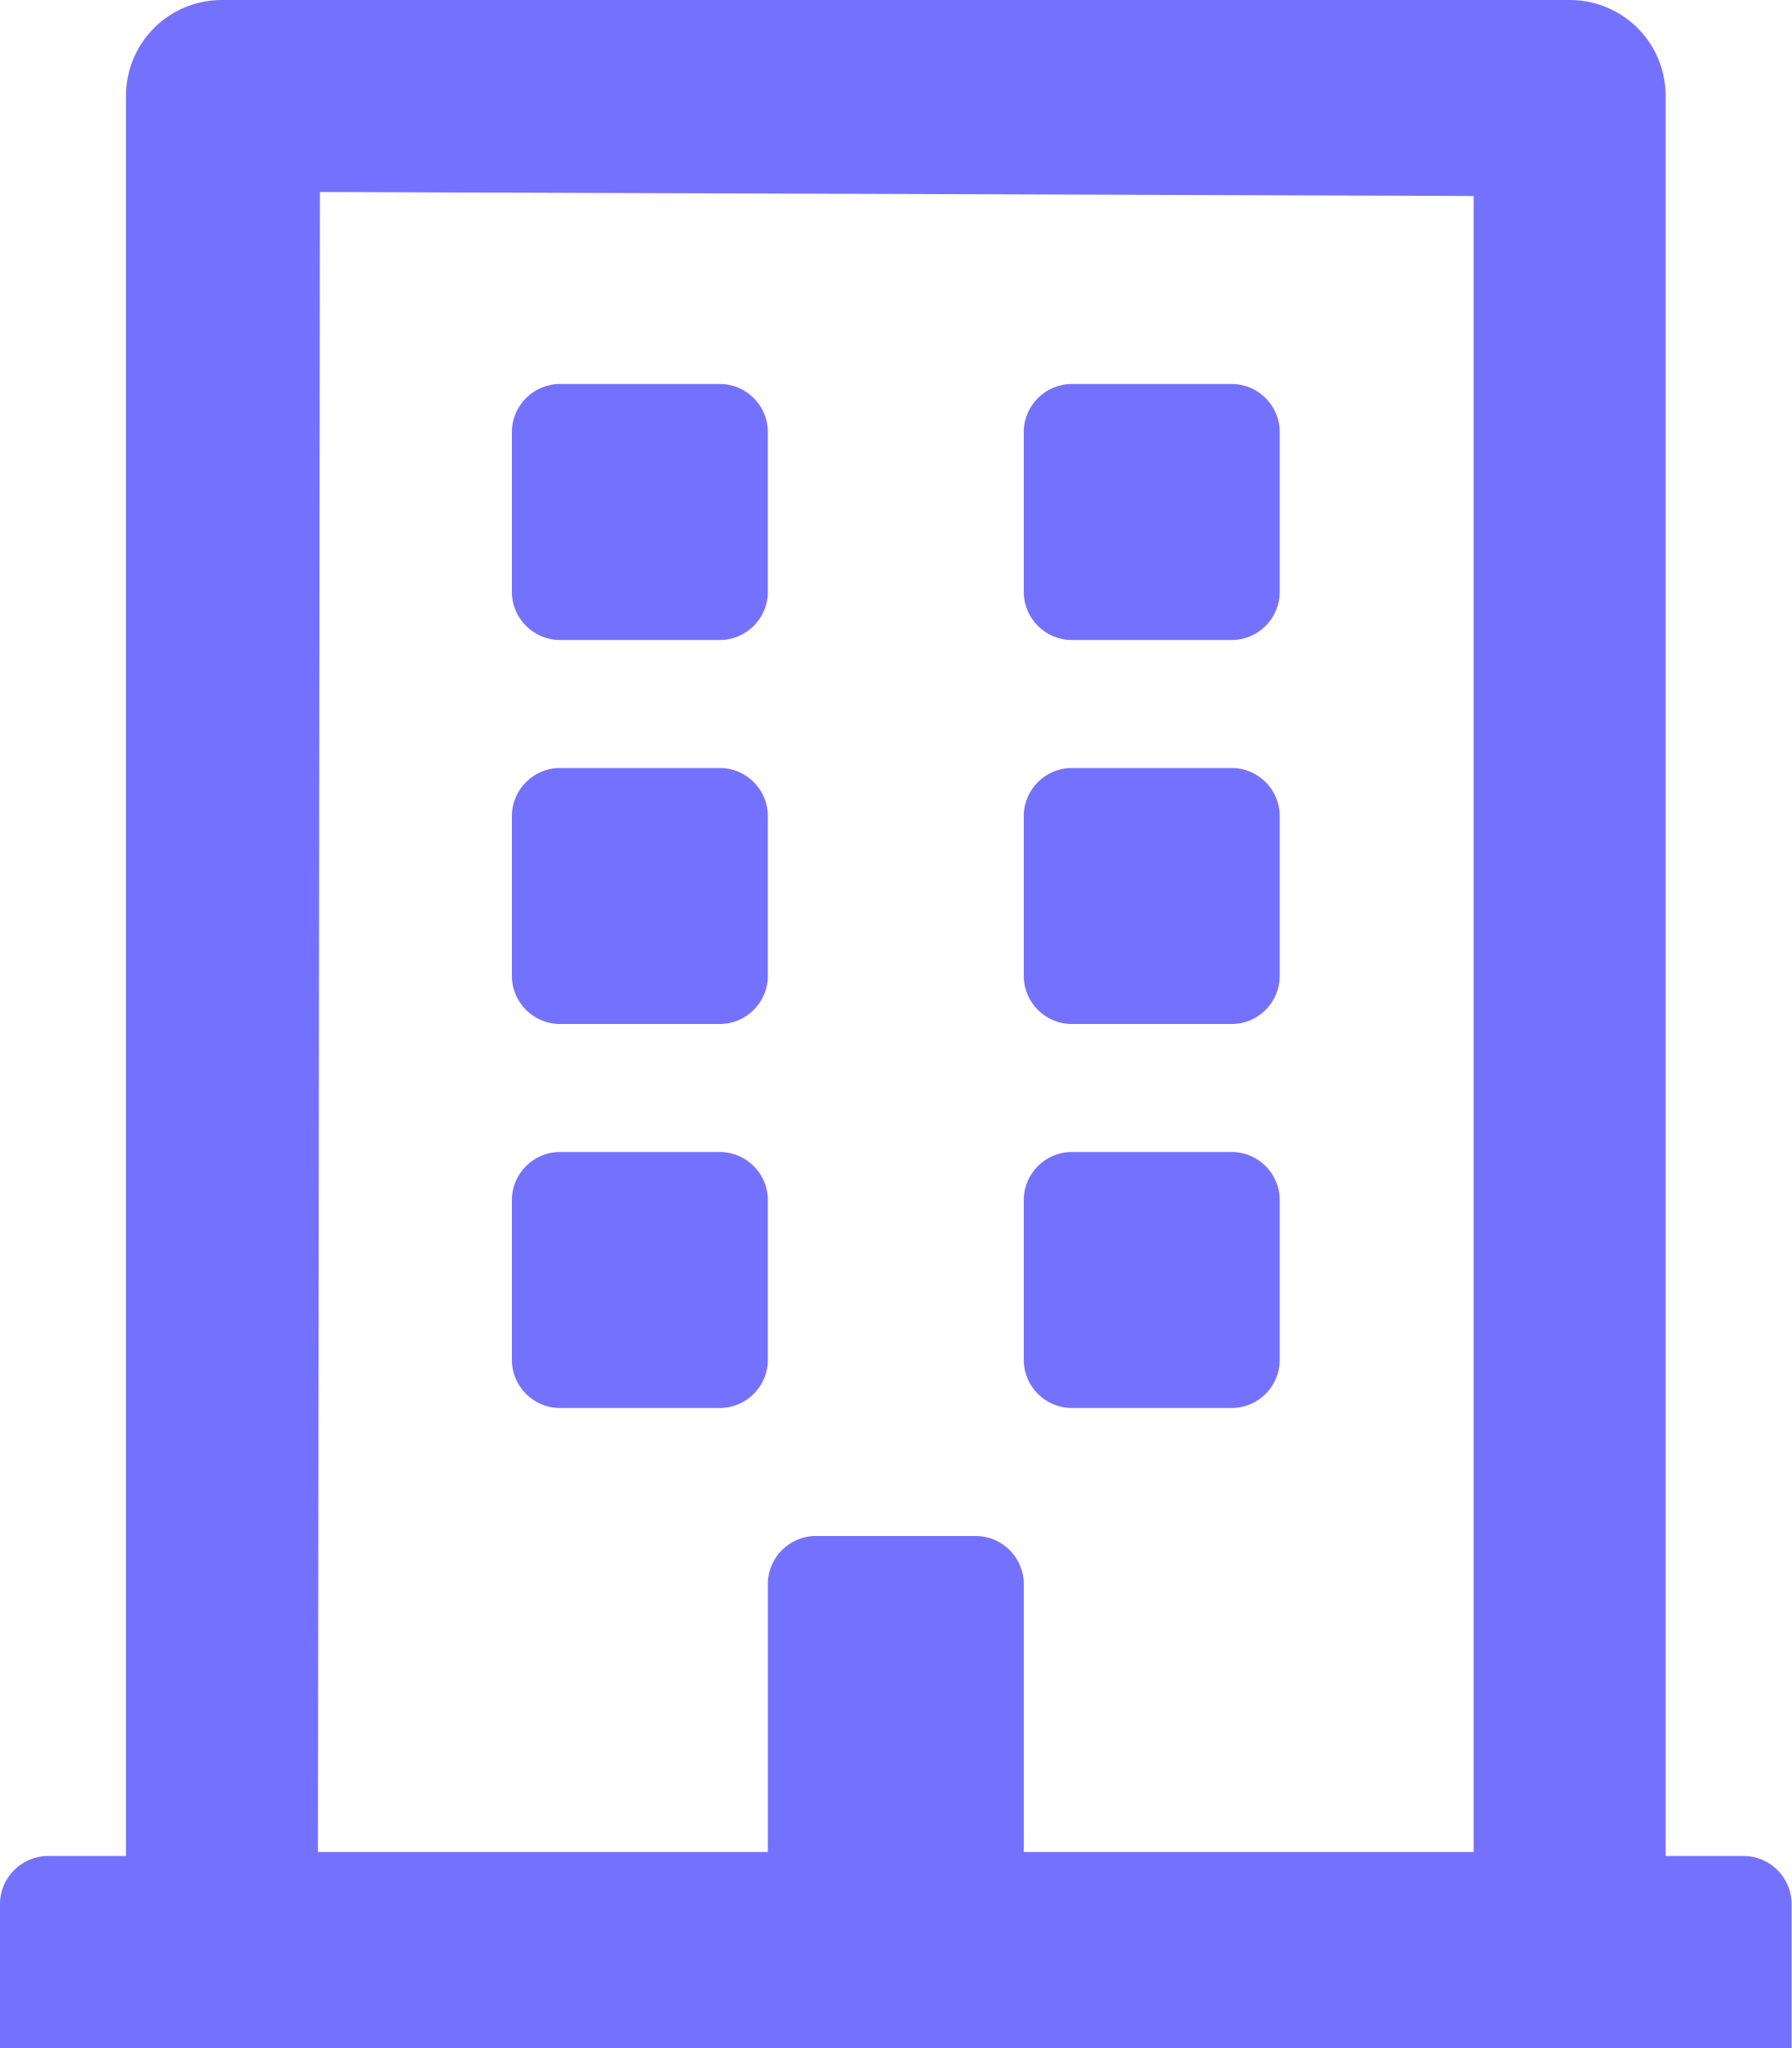
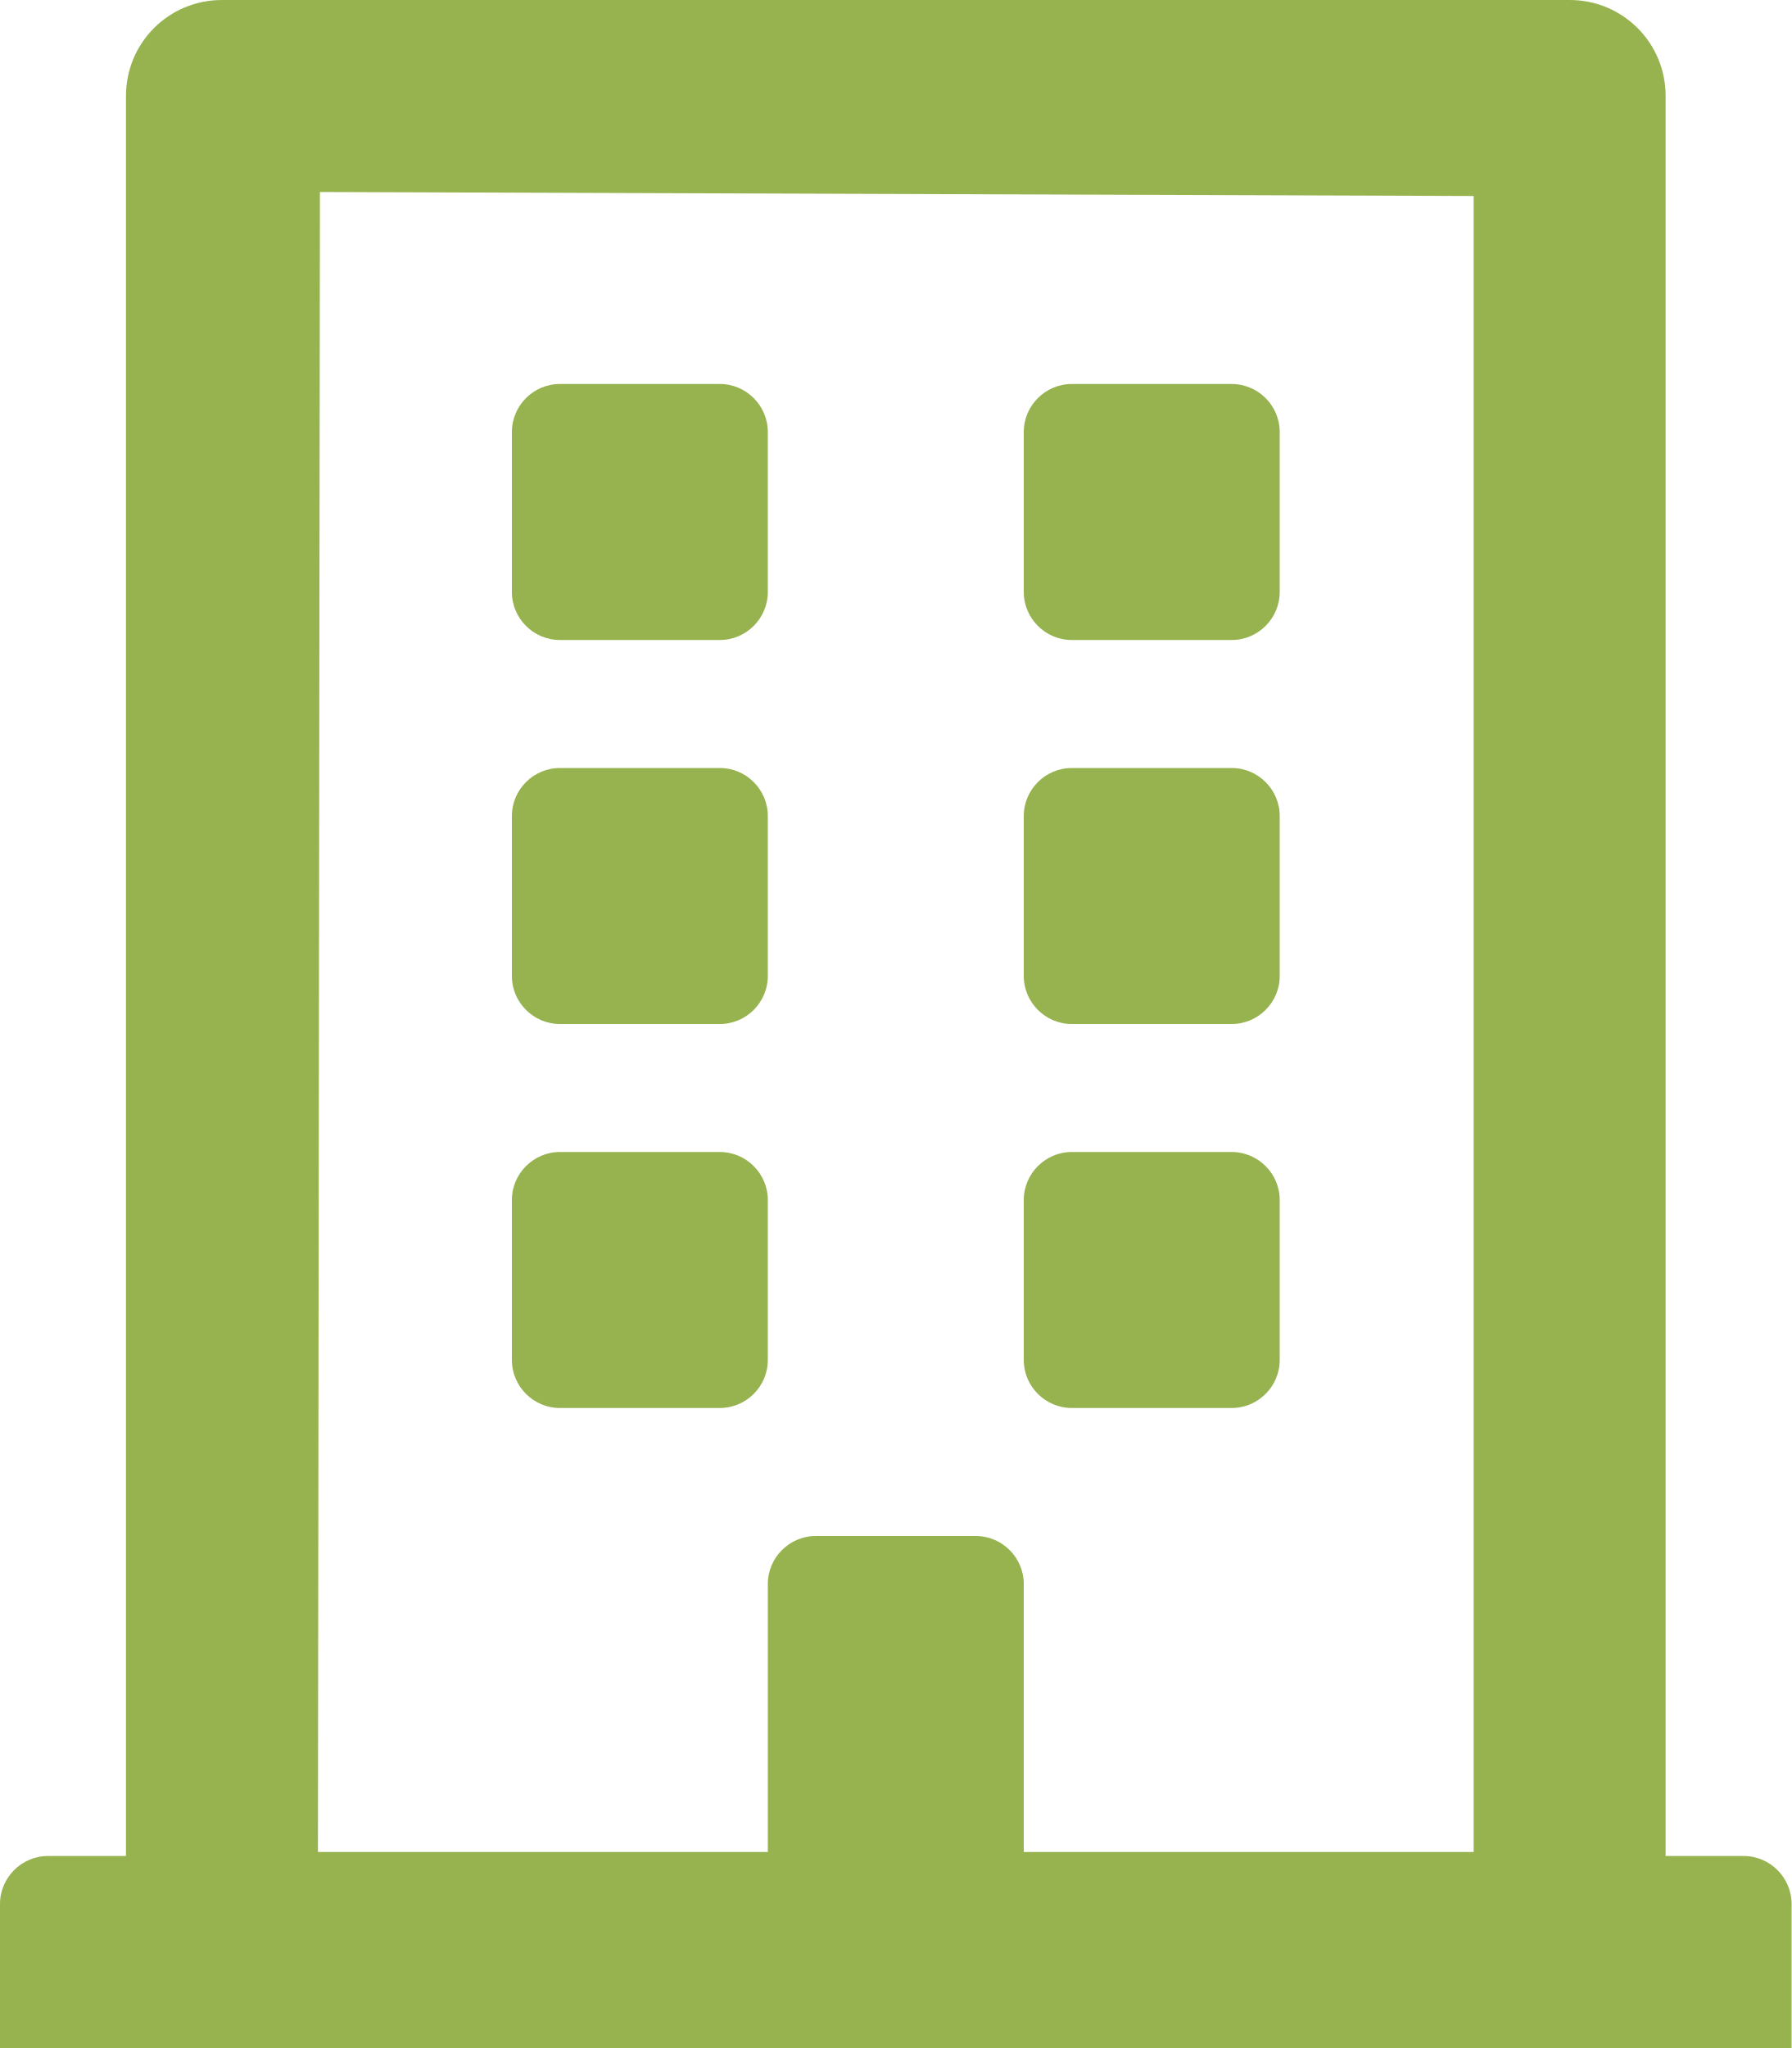
- <svg xmlns="http://www.w3.org/2000/svg" viewBox="0 0 448 512" fill="#7571ff">
+ <svg xmlns="http://www.w3.org/2000/svg" viewBox="0 0 448 512" fill="#97B350">
  <path d="M128 148v-40c0-6.6 5.4-12 12-12h40c6.6 0 12 5.4 12 12v40c0 6.6-5.4 12-12 12h-40c-6.6 0-12-5.4-12-12zm140 12h40c6.6 0 12-5.4 12-12v-40c0-6.6-5.4-12-12-12h-40c-6.6 0-12 5.4-12 12v40c0 6.6 5.4 12 12 12zm-128 96h40c6.6 0 12-5.4 12-12v-40c0-6.6-5.4-12-12-12h-40c-6.6 0-12 5.4-12 12v40c0 6.6 5.4 12 12 12zm128 0h40c6.6 0 12-5.4 12-12v-40c0-6.6-5.4-12-12-12h-40c-6.6 0-12 5.4-12 12v40c0 6.6 5.4 12 12 12zm-76 84v-40c0-6.6-5.4-12-12-12h-40c-6.6 0-12 5.4-12 12v40c0 6.6 5.4 12 12 12h40c6.6 0 12-5.4 12-12zm76 12h40c6.6 0 12-5.4 12-12v-40c0-6.6-5.4-12-12-12h-40c-6.6 0-12 5.4-12 12v40c0 6.6 5.4 12 12 12zm180 124v36H0v-36c0-6.6 5.4-12 12-12h19.5V24c0-13.3 10.7-24 24-24h337c13.3 0 24 10.7 24 24v440H436c6.6 0 12 5.4 12 12zM79.5 463H192v-67c0-6.6 5.4-12 12-12h40c6.6 0 12 5.4 12 12v67h112.5V49L80 48l-.5 415z" />
</svg>
